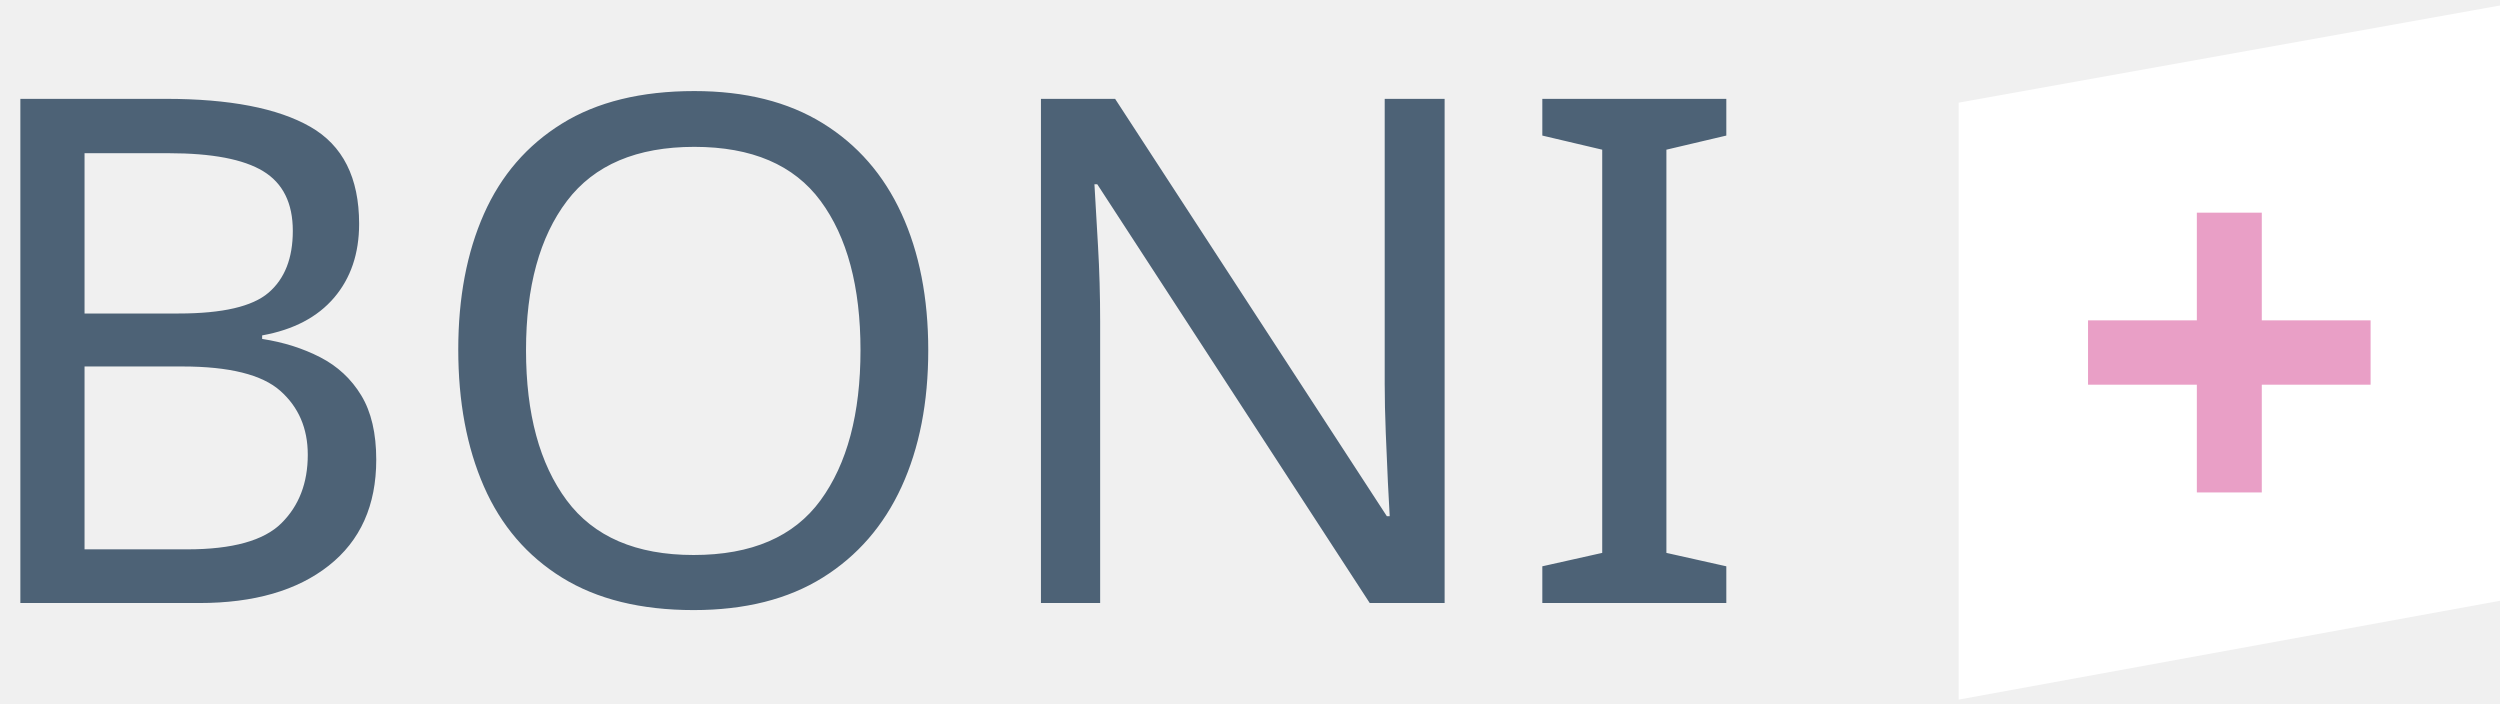
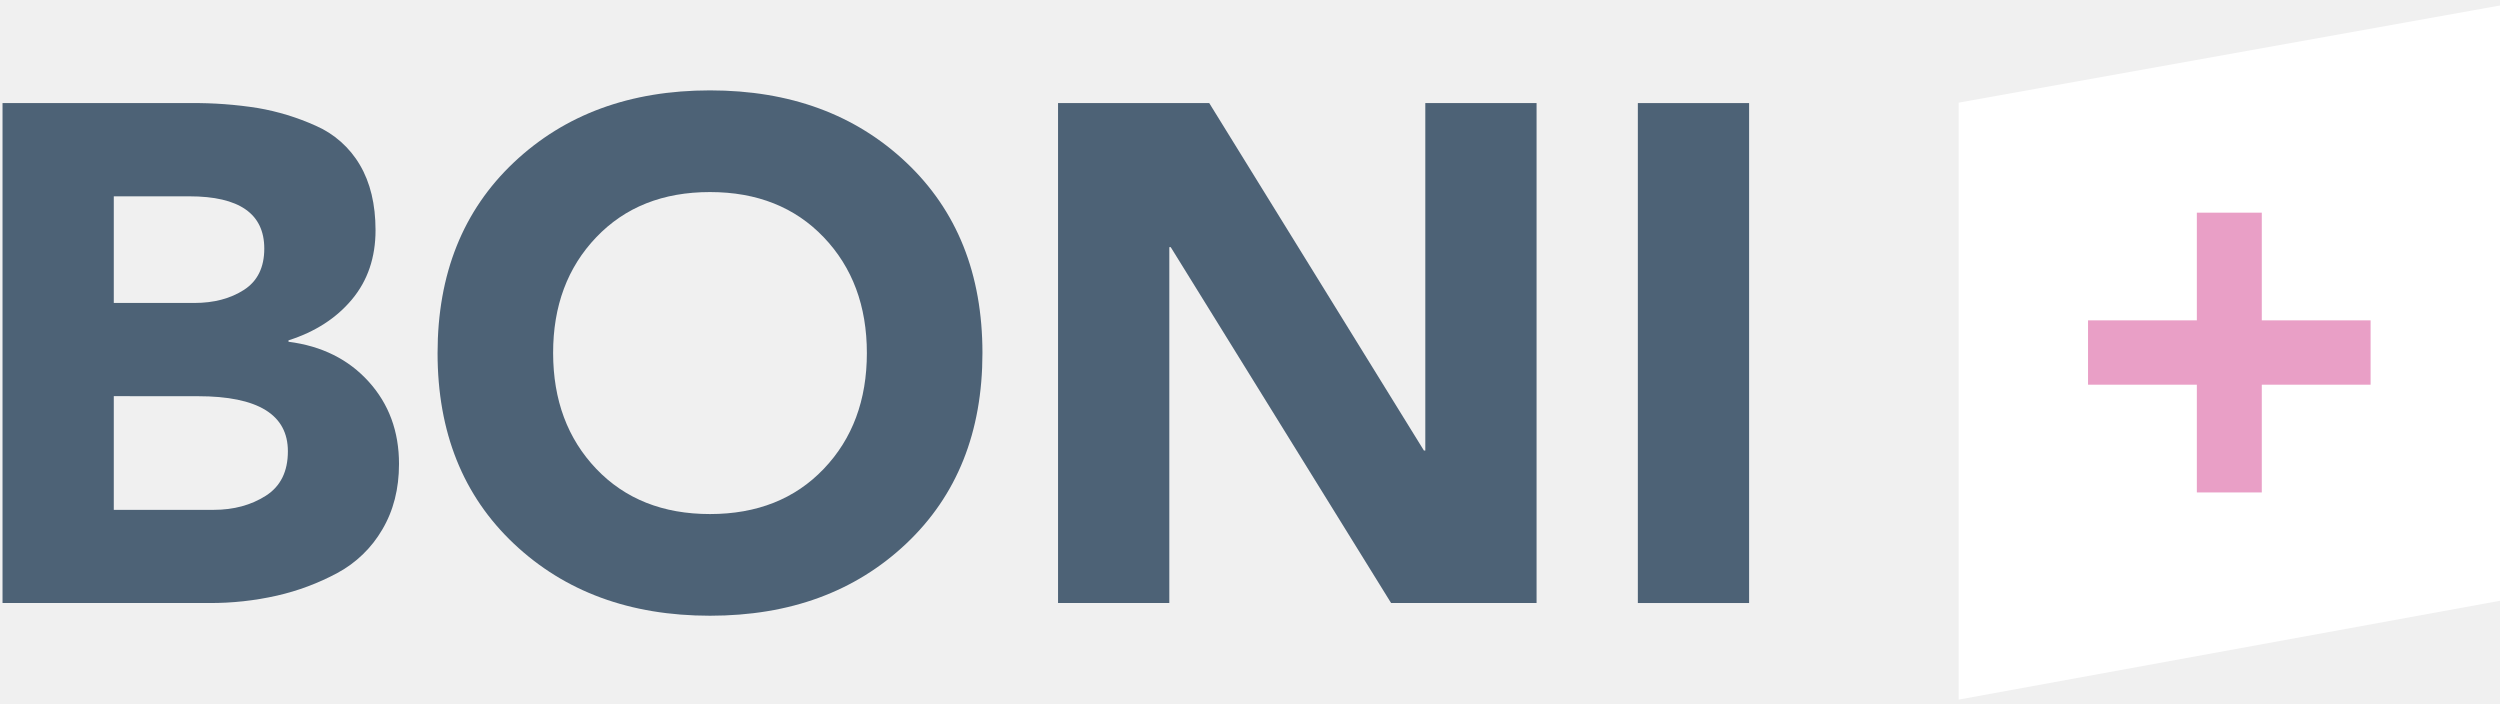
<svg xmlns="http://www.w3.org/2000/svg" id="Ebene_1" data-name="Ebene 1" viewBox="0 0 1776.51 500">
  <defs>
-     <style>.cls-1{fill:none;}.cls-2{clip-path:url(#clip-path);}.cls-3{fill:#fff;}.cls-4{fill:#e99fc6;}.cls-5{font-size:501.78px;fill:#4d6276;font-family:AvenirBlack, Avenir;}</style>
+     <style>.cls-1{fill:none;}.cls-2{clip-path:url(#clip-path);}.cls-3{fill:#fff;}.cls-4{fill:#e99fc6;}.cls-5{fill:#4d6276;}</style>
    <clipPath id="clip-path">
      <rect class="cls-1" width="1776.51" height="500" />
    </clipPath>
  </defs>
  <g class="cls-2">
    <polygon class="cls-3" points="1391.83 72.95 1391.83 497.13 1776.51 426.89 1776.51 3.91 1391.83 72.95" />
    <polygon class="cls-4" points="1483.77 273.37 1561.09 273.37 1561.09 349.93 1607.24 349.93 1607.24 273.37 1684.56 273.37 1684.56 227.65 1607.24 227.65 1607.24 151.12 1561.09 151.12 1561.09 227.65 1483.77 227.65 1483.77 273.37" />
    <g class="cls-2">
-       <text class="cls-5" transform="translate(-34.69 428.51) scale(1.01 1)">BONI</text>
+       <path class="cls-5" d="M1.8,428.51V73.25H135.6a288.3,288.3,0,0,1,47.63,3.52,170.56,170.56,0,0,1,41.06,12.54,67.7,67.7,0,0,1,31.42,27.85q11.13,18.81,11.15,46.41,0,29.12-16.73,49.18T205,241.85v1q35.46,4.53,57,28.36t21.54,58.45q0,26.61-11.91,46.67a81.59,81.59,0,0,1-31.93,30.86,171,171,0,0,1-42.82,16.05,213,213,0,0,1-48.15,5.27Zm79.06-289v75.77h57.27q20.77,0,35.22-9.29t14.45-29.35q0-37.12-53.22-37.13Zm0,142v80.79h71q21.28,0,37-10t15.71-31.61q0-39.13-63.86-39.14Z" />
+       <path class="cls-5" d="M365.17,386.36q-54.24-51.18-54.23-135.48T365.17,115.4Q419.4,64.22,504.54,64.22T643.91,115.4q54.23,51.18,54.22,135.48T643.91,386.36q-54.24,51.18-139.37,51.18T365.17,386.36Zm58.54-217.77Q393,200.71,393.05,250.88t30.66,82.29q30.65,32.13,80.83,32.12t80.83-32.12Q616,301.07,616,250.88t-30.66-82.29q-30.66-32.1-80.83-32.11T423.71,168.59Z" />
+       <path class="cls-5" d="M751.85,428.51V73.25H859.29l152.54,246.88h1V73.25h79.06V428.51H988.52L831.92,175.62h-1V428.51Z" />
+       <path class="cls-5" d="M1163.86,428.51V73.25h79.06V428.51Z" />
    </g>
  </g>
</svg>
